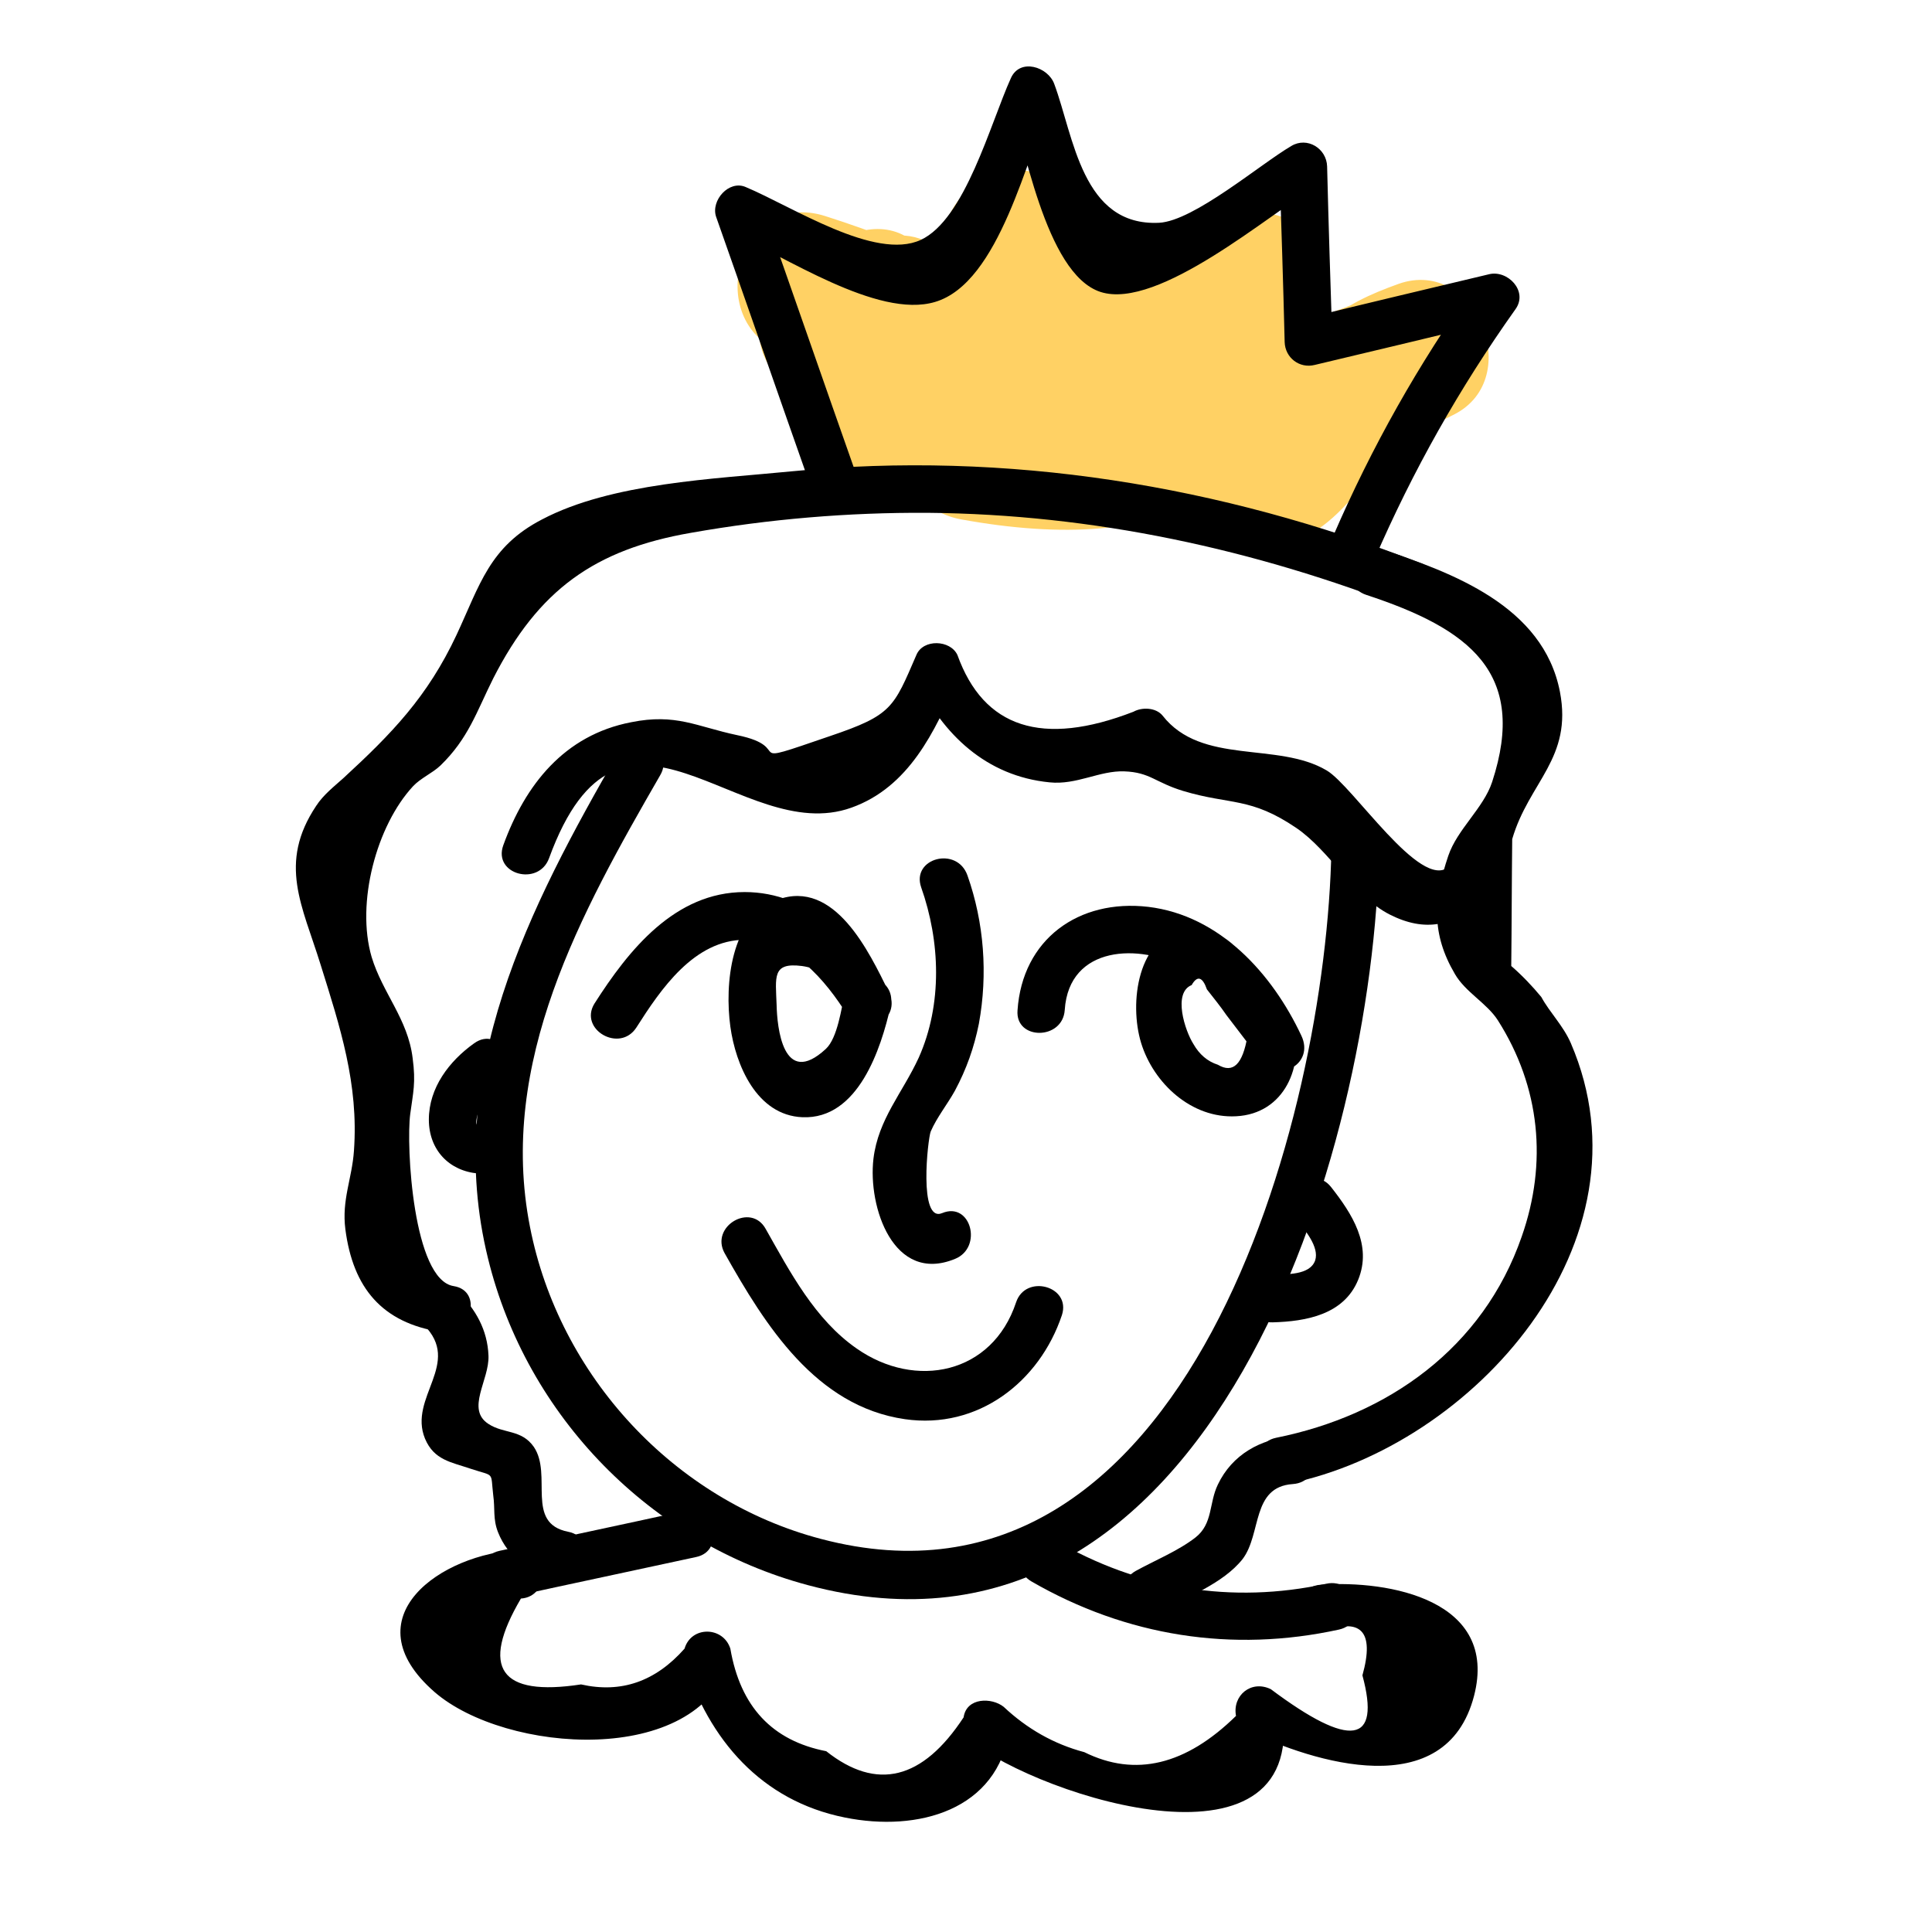
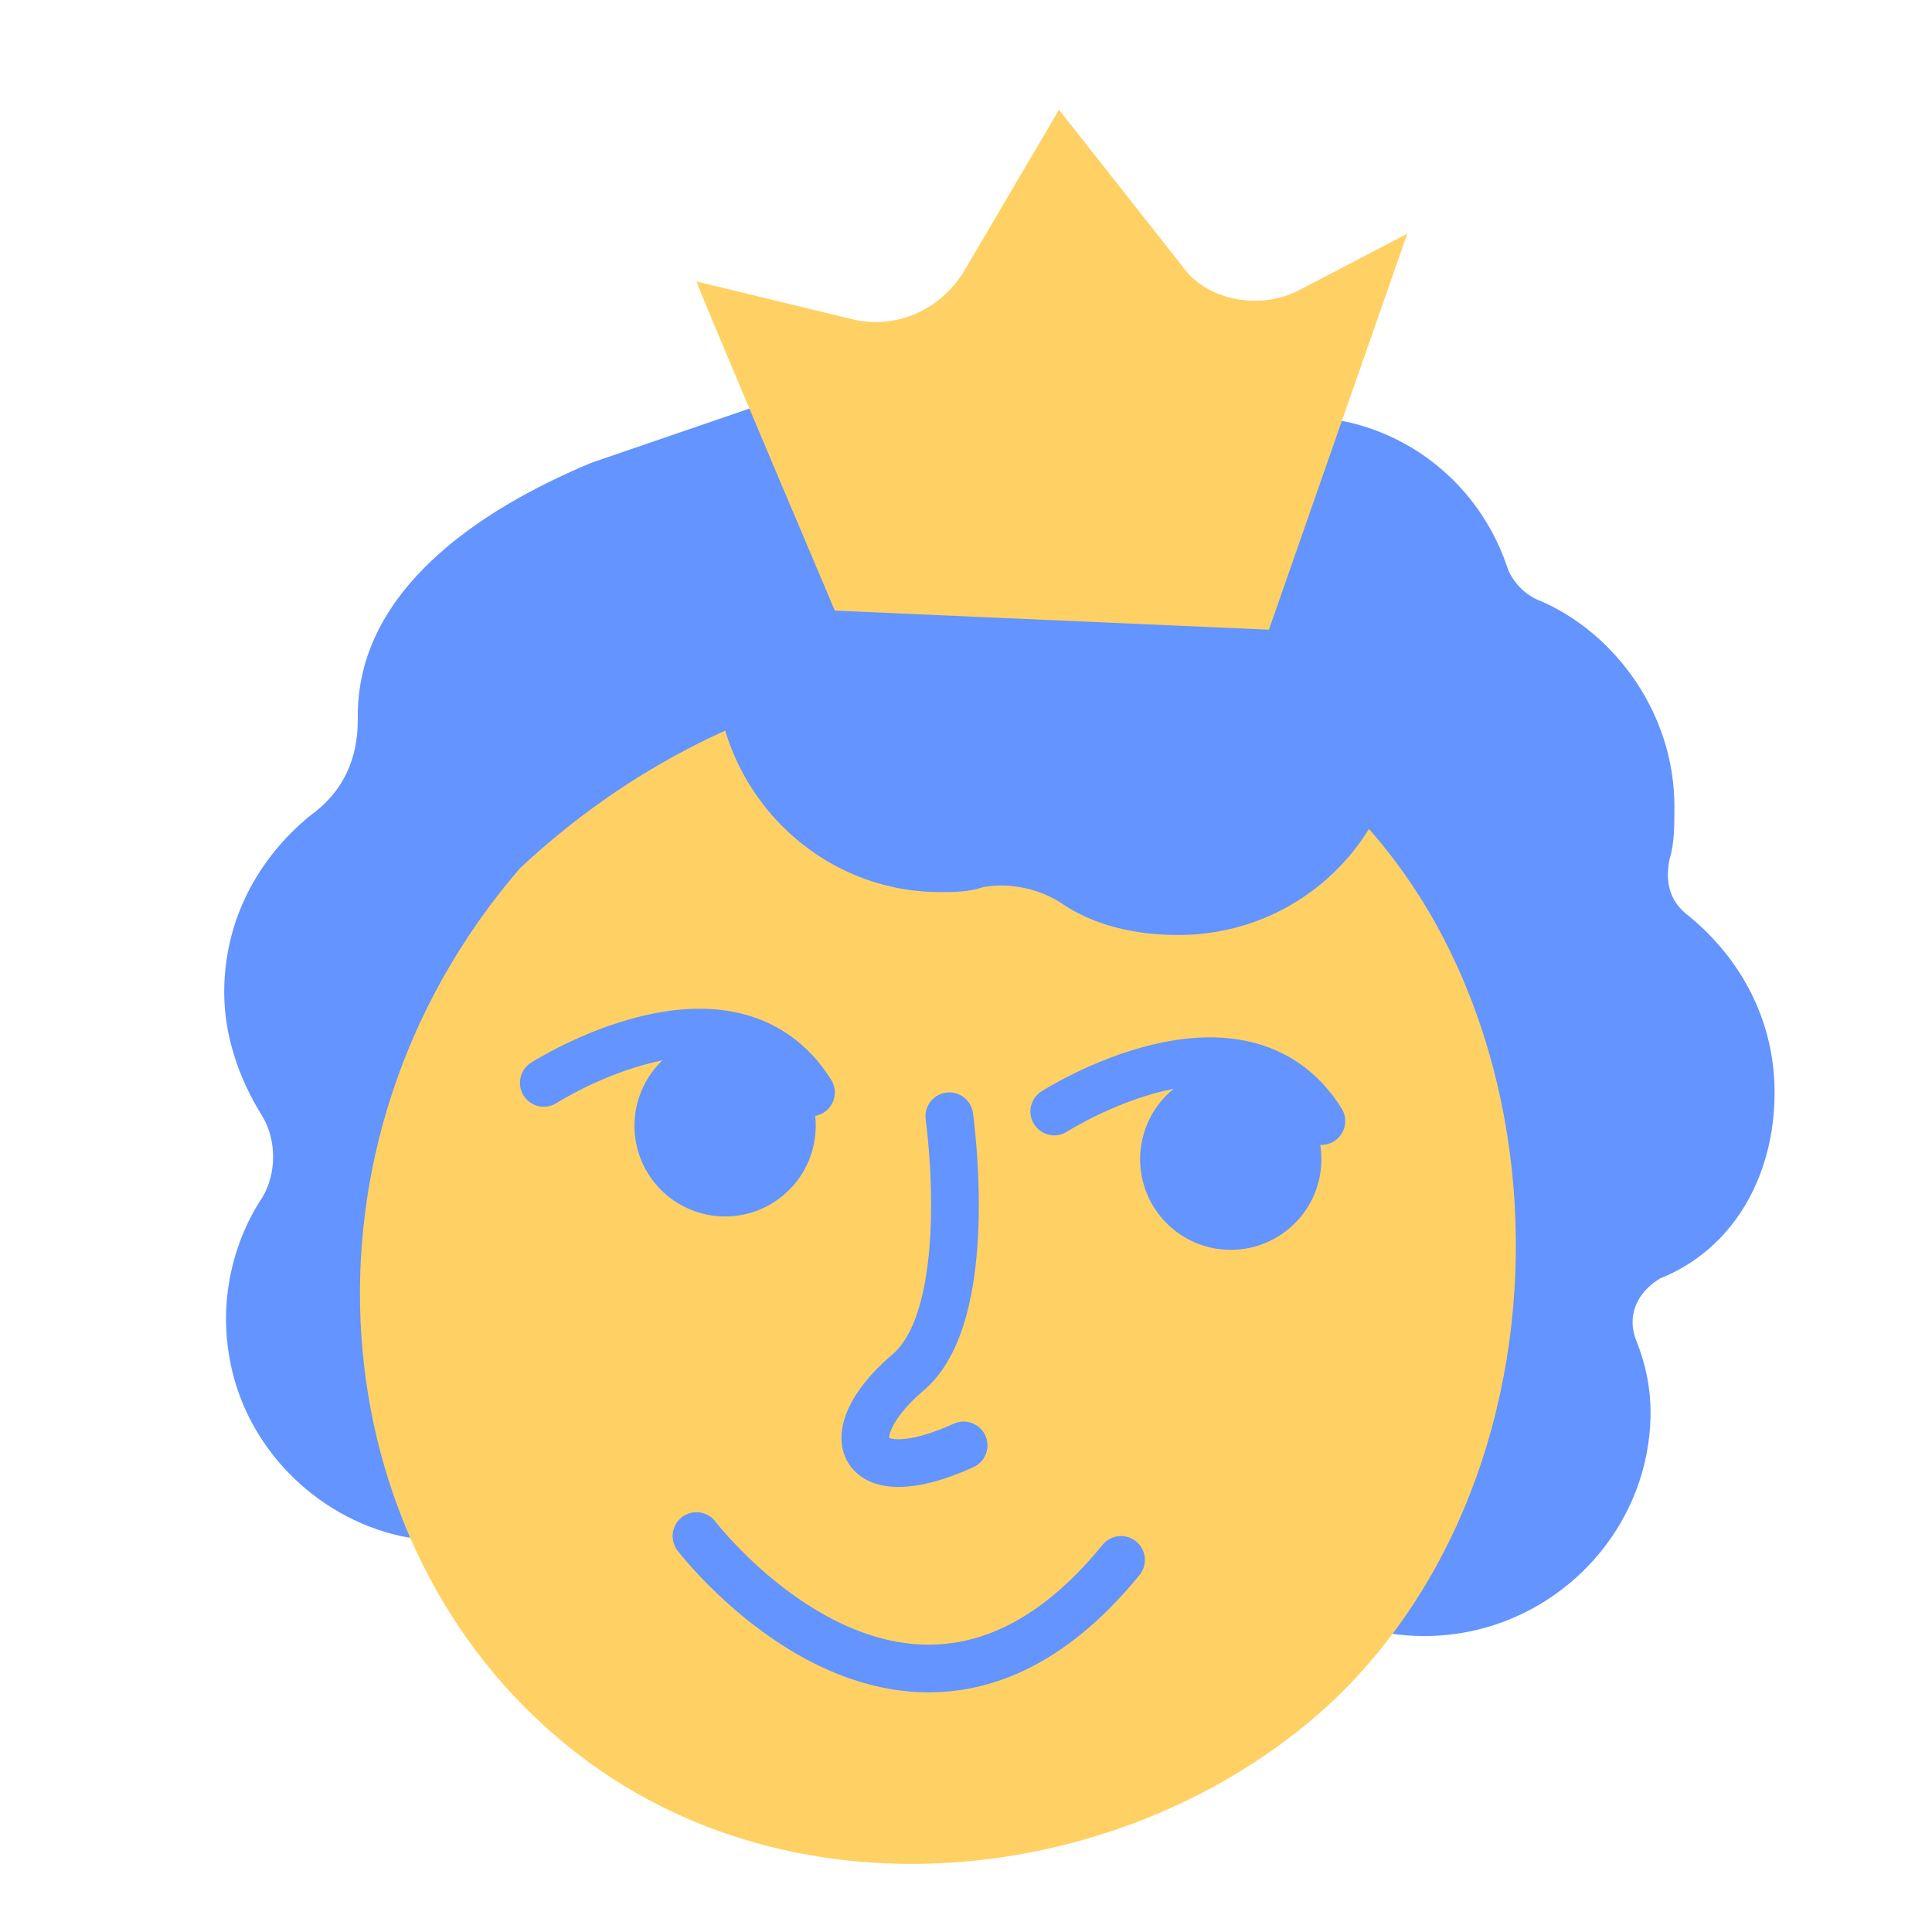
<svg xmlns="http://www.w3.org/2000/svg" version="1.1" id="Layer_1" x="0px" y="0px" viewBox="0 0 40.5 40.5" style="enable-background:new 0 0 40.5 40.5;" xml:space="preserve">
  <style type="text/css">
- 	.st0{fill:#FFD164;}
+ 	.st0{fill:#6394FF;}
+ 	.st1{fill:#FFD164;}
+ 	.st2{fill:none;stroke:#6394FF;stroke-linecap:round;stroke-linejoin:round;stroke-miterlimit:10;}
+ 	.st3{fill:#6394FF;stroke:#6394FF;stroke-miterlimit:10;}
</style>
  <g>
-     <g>
-       <path class="st0" d="M16.94,7.09c0.26,0.56,0.52,1.12,0.79,1.68c0.68-0.68,1.37-1.37,2.05-2.05c-0.54-0.38-1.08-0.76-1.63-1.14    c-1.27-0.89-2.77,0.82-2.05,2.05c0.41,0.7,0.82,1.41,1.23,2.11c0.79,1.35,2.7,0.68,2.8-0.76c0.06-0.84,0.11-1.67,0.17-2.51    c-0.85,0.35-1.71,0.71-2.56,1.06c0.43,0.5,0.86,0.99,1.28,1.49c0.82,0.95,2.11,0.28,2.51-0.66c0.41-0.98,0.82-1.95,1.23-2.93    c-0.98-0.13-1.96-0.27-2.95-0.4c0.09,0.9,0.18,1.79,0.27,2.69c0.17,1.64,2.4,2.08,2.95,0.4c0.24-0.73,0.47-1.46,0.71-2.19    c-0.96,0-1.93,0-2.89,0c-0.23,0.69-0.46,1.38-0.69,2.07c-1.2,0.49-1.63,2.6,0,2.89c4.25,0.77,7.1-0.44,7.69-4.97    c0.13-1.03-1.06-1.63-1.9-1.45c-2.63,0.57-4.46,3.7-2.34,5.94c0.77,0.81,1.93,1.24,3.03,1.07c1.76-0.27,2.05-2.13,3.49-2.64    c-0.39-0.91-0.77-1.83-1.16-2.74c-4.28,2.17-7.63-0.29-11.67-1.57c-1.84-0.59-2.63,2.31-0.8,2.89c2.46,0.78,4.71,2.22,7.3,2.56    c2.36,0.31,4.58-0.22,6.68-1.29c1.5-0.76,0.46-3.31-1.16-2.74c-0.61,0.22-1.1,0.44-1.6,0.88c-0.27,0.27-0.52,0.56-0.74,0.86    c-0.44,0.69-0.53,0.58-0.25-0.33c-0.63-0.48-1.27-0.96-1.9-1.45c-0.3,2.32-2.02,2.42-3.89,2.08c0,0.96,0,1.93,0,2.89    c2.47-1.01,3.62-3.14,2.78-5.76c-0.46-1.43-2.43-1.42-2.89,0c-0.24,0.73-0.47,1.46-0.71,2.19c0.98,0.13,1.96,0.27,2.95,0.4    c-0.09-0.9-0.18-1.79-0.27-2.69c-0.18-1.74-2.29-1.97-2.95-0.4c-0.41,0.98-0.82,1.95-1.23,2.93c0.84-0.22,1.67-0.44,2.51-0.66    c-0.43-0.5-0.86-0.99-1.28-1.49c-0.92-1.06-2.48-0.13-2.56,1.06c-0.06,0.84-0.11,1.67-0.17,2.51c0.93-0.25,1.86-0.5,2.8-0.76    c-0.41-0.7-0.82-1.41-1.23-2.11C18,6.79,17.32,7.48,16.63,8.16c0.54,0.38,1.08,0.76,1.63,1.14c1.35,0.94,2.62-0.83,2.05-2.05    c-0.26-0.56-0.52-1.12-0.79-1.68C18.71,3.83,16.12,5.35,16.94,7.09L16.94,7.09z" />
-     </g>
+     <path class="st0" d="M37.2,22.9c0-1.5-0.7-2.8-1.8-3.7c-0.4-0.3-0.5-0.7-0.4-1.2c0.1-0.3,0.1-0.7,0.1-1.1c0-1.9-1.2-3.6-2.8-4.3   c-0.3-0.1-0.6-0.4-0.7-0.7c-0.7-2.1-2.8-3.5-5.2-3.1c-1.9,0.3-3.4,1.9-3.8,3.7c-0.5,2.5,1.1,4.7,3.3,5.3c0.3,1.3,1.2,2.5,2.4,3.1   c-0.2,0.6-0.4,1.2-0.4,1.8c0,0.9,0.3,1.7,0.7,2.4c-2.2,0.7-3.7,2.9-3.3,5.4c0.3,1.8,1.8,3.3,3.6,3.7c3,0.6,5.7-1.7,5.7-4.6   c0-0.5-0.1-1-0.3-1.5c-0.2-0.5,0-1,0.5-1.3C36.3,26.2,37.2,24.7,37.2,22.9z" />
+     <path class="st0" d="M12.4,9.7c-2.4,1-4.9,2.7-4.9,5.3c0,0,0,0.1,0,0.1c0,0.8-0.3,1.5-1,2c-1.1,0.9-1.8,2.2-1.8,3.7   c0,0.9,0.3,1.8,0.8,2.6c0.3,0.5,0.3,1.2,0,1.7c-0.6,0.9-0.9,2.1-0.7,3.3c0.3,1.9,1.8,3.4,3.6,3.8c3,0.6,5.7-1.7,5.7-4.6   c0-1.3-0.6-2.5-1.4-3.4c0.9-0.9,1.4-2,1.4-3.4c0-0.5-0.1-1-0.3-1.4c1.1-0.4,2-1.3,2.6-2.3c0.2,0,0.5,0.1,0.8,0.1   c2.9,0,5.2-2.7,4.6-5.7c-0.4-1.8-4-3.4-5.9-3" />
  </g>
-   <g>
-     <g>
-       <path d="M12.97,15.76c-1.88,3.26-3.69,6.76-2.74,10.62c0.81,3.31,3.41,5.97,6.71,6.85c8.45,2.26,11.86-9.09,11.97-15.44    c0.01-0.64-0.99-0.64-1,0c-0.1,5.66-3.01,16.5-10.7,14.47c-3.08-0.81-5.49-3.42-6.1-6.54c-0.68-3.45,1.07-6.59,2.73-9.47    C14.16,15.71,13.29,15.2,12.97,15.76L12.97,15.76z" />
-     </g>
-   </g>
-   <g>
-     <g>
-       <path d="M13.34,21.54c0.51-0.8,1.21-1.84,2.28-1.84c0.98,0,1.68,0.84,2.15,1.59c0.34,0.55,1.15,0.07,0.86-0.5    c-0.41-0.83-1.13-2.37-2.33-1.93c-0.99,0.36-1.11,1.78-0.99,2.66c0.11,0.8,0.55,1.86,1.51,1.9c1.17,0.05,1.65-1.44,1.85-2.33    c0.14-0.63-0.82-0.89-0.96-0.27c-0.07,0.3-0.15,0.94-0.4,1.17c-0.9,0.83-1.02-0.47-1.03-0.92c-0.02-0.59-0.1-0.9,0.53-0.82    c0.63,0.09,0.69,0.51,0.95,1.04c0.29-0.17,0.58-0.34,0.86-0.5c-0.67-1.07-1.66-2.09-3.01-2.09c-1.46,0-2.43,1.21-3.15,2.34    C12.13,21.58,12.99,22.08,13.34,21.54L13.34,21.54z" />
-     </g>
-   </g>
-   <g>
-     <g>
-       <path d="M22.32,21.17c0.09-1.36,1.58-1.39,2.49-0.89c0.76,0.42,1.24,1.15,1.6,1.92c0.29-0.17,0.58-0.34,0.86-0.5    c-0.5-0.66-1.33-2.41-2.37-2.25c-1.07,0.16-1.23,1.59-0.98,2.41c0.26,0.85,1.06,1.59,1.99,1.54c1.02-0.05,1.44-1.06,1.2-1.95    c-0.17-0.62-1.13-0.36-0.96,0.27c-0.1,0.59-0.3,0.79-0.62,0.6c-0.22-0.07-0.39-0.22-0.51-0.43c-0.18-0.28-0.44-1.08-0.04-1.24    c0.12-0.21,0.23-0.17,0.32,0.09c0.14,0.18,0.28,0.35,0.41,0.54c0.24,0.31,0.47,0.62,0.71,0.93c0.39,0.51,1.14,0.09,0.86-0.5    c-0.61-1.3-1.71-2.52-3.21-2.7c-1.46-0.17-2.64,0.68-2.74,2.17C21.28,21.81,22.28,21.81,22.32,21.17L22.32,21.17z" />
-     </g>
-   </g>
-   <g>
-     <g>
-       <path d="M19.31,18.6c0.4,1.13,0.45,2.45-0.05,3.57c-0.34,0.74-0.85,1.29-0.95,2.12c-0.12,1.01,0.42,2.63,1.71,2.1    c0.59-0.24,0.33-1.21-0.27-0.96c-0.5,0.21-0.3-1.56-0.24-1.71c0.13-0.3,0.35-0.57,0.51-0.86c0.24-0.45,0.4-0.9,0.5-1.4    c0.19-1.04,0.11-2.12-0.24-3.11C20.06,17.73,19.1,17.99,19.31,18.6L19.31,18.6z" />
-     </g>
-   </g>
-   <g>
-     <g>
-       <path d="M15.19,26.27c0.85,1.51,1.91,3.21,3.78,3.48c1.53,0.22,2.82-0.78,3.29-2.18c0.2-0.61-0.76-0.87-0.96-0.27    c-0.5,1.51-2.11,1.83-3.34,0.97c-0.88-0.61-1.4-1.61-1.91-2.51C15.74,25.2,14.88,25.71,15.19,26.27L15.19,26.27z" />
-     </g>
-   </g>
-   <g>
-     <g>
-       <path d="M11.51,17.99c1.52-4.16,4.01-0.22,6.34-1.06c1.2-0.43,1.75-1.59,2.22-2.69c-0.29,0-0.58,0-0.86,0    c0.55,1.16,1.47,2.03,2.79,2.16c0.57,0.06,1.05-0.25,1.57-0.23c0.54,0.02,0.64,0.23,1.23,0.41c1,0.3,1.41,0.12,2.38,0.78    c0.7,0.48,1.19,1.42,1.95,1.81c0.75,0.38,1.34,0.24,1.95-0.29c0.49-0.42-0.22-1.13-0.71-0.71c-0.59,0.51-2.01-1.7-2.56-2.02    c-1.03-0.61-2.62-0.1-3.44-1.15c-0.14-0.17-0.43-0.18-0.61-0.08c-1.91,0.74-3.14,0.34-3.69-1.19c-0.15-0.32-0.72-0.34-0.86,0    c-0.48,1.11-0.51,1.26-1.81,1.7c-1.98,0.68-0.68,0.24-1.95-0.02c-0.85-0.18-1.28-0.46-2.22-0.27c-1.4,0.27-2.22,1.31-2.68,2.58    C10.33,18.33,11.29,18.59,11.51,17.99L11.51,17.99z" />
-     </g>
-   </g>
-   <g>
-     <g>
-       <path d="M29.79,11.81c-4.2-1.64-8.68-2.37-13.19-1.93c-1.62,0.16-3.78,0.24-5.24,1.01c-1.1,0.57-1.3,1.37-1.79,2.42    c-0.61,1.3-1.36,2.07-2.37,3c-0.2,0.18-0.42,0.35-0.57,0.58c-0.81,1.21-0.29,2.1,0.09,3.33c0.41,1.31,0.8,2.5,0.7,3.9    c-0.04,0.59-0.26,1.03-0.18,1.65C7.4,27,8.01,27.73,9.24,27.92c0.63,0.1,0.9-0.86,0.27-0.96c-0.85-0.13-1-2.94-0.91-3.61    c0.06-0.45,0.12-0.65,0.05-1.17c-0.1-0.82-0.63-1.36-0.86-2.12c-0.33-1.13,0.1-2.75,0.87-3.58c0.16-0.17,0.4-0.27,0.57-0.43    c0.59-0.57,0.76-1.13,1.11-1.83c0.95-1.86,2.13-2.7,4.14-3.05c1.64-0.29,3.3-0.43,4.97-0.42c3.47,0.03,6.84,0.76,10.06,2.02    C30.12,13,30.38,12.04,29.79,11.81L29.79,11.81z" />
-     </g>
-   </g>
-   <g>
-     <g>
-       <path d="M28.64,12.47c2.16,0.71,3.39,1.63,2.64,3.92c-0.18,0.55-0.73,0.99-0.92,1.55c-0.31,0.92-0.36,1.63,0.14,2.48    c0.22,0.38,0.67,0.61,0.9,0.97c0.89,1.4,1.04,2.99,0.5,4.53c-0.81,2.34-2.81,3.75-5.15,4.22c-0.63,0.13-0.36,1.09,0.27,0.96    c3.86-0.79,7.7-5.07,5.91-9.23c-0.16-0.37-0.44-0.64-0.62-0.97c-0.19-0.23-0.4-0.45-0.63-0.65c0.01-0.89,0.01-1.77,0.02-2.66    c0.35-1.2,1.27-1.69,1-3.09c-0.35-1.8-2.26-2.5-3.78-3C28.29,11.3,28.03,12.27,28.64,12.47L28.64,12.47z" />
-     </g>
-   </g>
-   <g>
-     <g>
-       <path d="M14.32,31.68c-1.28,0.28-2.56,0.55-3.85,0.83c-0.63,0.14-0.36,1.1,0.27,0.96c1.28-0.28,2.56-0.55,3.85-0.83    C15.22,32.51,14.95,31.55,14.32,31.68L14.32,31.68z" />
-     </g>
-   </g>
-   <g>
-     <g>
-       <path d="M21.62,33.15c1.99,1.15,4.21,1.5,6.45,1.01c0.63-0.14,0.36-1.1-0.27-0.96c-1.98,0.43-3.93,0.11-5.68-0.91    C21.57,31.96,21.06,32.82,21.62,33.15L21.62,33.15z" />
-     </g>
-   </g>
-   <g>
-     <g>
-       <path d="M17.93,9.89c-0.66-1.87-1.31-3.75-1.97-5.62c-0.21,0.21-0.41,0.41-0.62,0.62c1.09,0.46,3.05,1.8,4.26,1.44    c1.36-0.4,1.93-3.09,2.44-4.19c-0.3-0.04-0.61-0.08-0.91-0.12c0.33,0.89,0.77,3.72,1.94,4.1c1.21,0.39,3.56-1.65,4.5-2.2    c-0.25-0.14-0.5-0.29-0.75-0.43c0.04,1.23,0.08,2.45,0.11,3.68c0.01,0.33,0.31,0.56,0.63,0.48c1.3-0.31,2.61-0.62,3.91-0.94    c-0.19-0.24-0.38-0.49-0.56-0.73c-1.18,1.66-2.15,3.38-2.96,5.25c-0.25,0.58,0.61,1.09,0.86,0.5c0.81-1.87,1.78-3.59,2.96-5.25    c0.27-0.38-0.17-0.83-0.56-0.73c-1.3,0.31-2.61,0.62-3.91,0.94c0.21,0.16,0.42,0.32,0.63,0.48c-0.04-1.23-0.08-2.45-0.11-3.68    c-0.01-0.38-0.42-0.63-0.75-0.43c-0.65,0.38-2.04,1.57-2.77,1.61c-1.62,0.08-1.79-1.81-2.2-2.91c-0.13-0.36-0.72-0.55-0.91-0.12    c-0.43,0.95-0.96,2.96-1.89,3.39c-0.96,0.44-2.69-0.7-3.67-1.11c-0.35-0.15-0.73,0.28-0.62,0.62c0.66,1.87,1.31,3.75,1.97,5.62    C17.17,10.76,18.14,10.5,17.93,9.89L17.93,9.89z" />
-     </g>
-   </g>
-   <g>
-     <g>
-       <path d="M9.94,21.87c-0.52,0.37-0.95,0.93-0.95,1.6c0,0.63,0.42,1.08,1.04,1.13c0.64,0.05,0.64-0.95,0-1    c-0.13-0.01,0.06-0.47,0.07-0.48c0.08-0.16,0.2-0.29,0.35-0.39C10.96,22.36,10.47,21.49,9.94,21.87L9.94,21.87z" />
-     </g>
-   </g>
-   <g>
-     <g>
-       <path d="M27.2,25.59c0.15,0.19,0.46,0.55,0.37,0.83c-0.11,0.32-0.62,0.29-0.89,0.3c-0.64,0.02-0.64,1.02,0,1    c0.7-0.02,1.49-0.16,1.79-0.89c0.3-0.73-0.13-1.39-0.57-1.95C27.5,24.38,26.8,25.09,27.2,25.59L27.2,25.59z" />
-     </g>
-   </g>
-   <g>
-     <g>
-       <path d="M10.9,32.49c-1.65,0.07-3.58,1.42-1.79,2.98c1.49,1.29,5.5,1.58,6.19-0.65c-0.32,0-0.64,0-0.96,0    c0.52,1.65,1.62,2.93,3.37,3.28c1.53,0.31,3.21-0.15,3.45-1.84c-0.28,0.07-0.56,0.15-0.84,0.22c1.52,1.21,7.21,3.01,6.54-0.77    c-0.24,0.19-0.49,0.38-0.73,0.56c1.41,0.68,4.18,1.55,4.77-0.72c0.52-2.01-1.78-2.43-3.21-2.33c-0.64,0.04-0.64,1.04,0,1    c0.84-0.33,1.13-0.03,0.87,0.9c0.39,1.44-0.25,1.54-1.92,0.29c-0.41-0.2-0.81,0.13-0.73,0.56c-1.05,1.03-2.11,1.29-3.18,0.76    c-0.64-0.17-1.2-0.49-1.69-0.95c-0.25-0.2-0.78-0.2-0.84,0.22c-0.86,1.31-1.82,1.55-2.88,0.71c-1.13-0.22-1.8-0.93-2.01-2.15    c-0.15-0.47-0.82-0.48-0.96,0c-0.61,0.69-1.33,0.94-2.17,0.75c-1.7,0.26-2.12-0.34-1.26-1.8C11.54,33.47,11.54,32.47,10.9,32.49    L10.9,32.49z" />
-     </g>
-   </g>
-   <g>
-     <g>
-       <path d="M8.88,27.77c0.82,0.81-0.33,1.52,0.03,2.39c0.19,0.45,0.55,0.49,0.96,0.63c0.51,0.17,0.41,0.04,0.47,0.56    c0.04,0.28-0.01,0.49,0.1,0.77c0.21,0.53,0.66,0.84,1.2,0.95c0.63,0.12,0.9-0.84,0.27-0.96c-0.91-0.18-0.32-1.19-0.72-1.78    c-0.26-0.37-0.63-0.27-0.95-0.48c-0.48-0.31,0.02-0.92,0-1.43c-0.02-0.54-0.27-0.98-0.65-1.35C9.13,26.6,8.42,27.31,8.88,27.77    L8.88,27.77z" />
-     </g>
-   </g>
-   <g>
-     <g>
-       <path d="M27.1,30.11c-0.67,0.05-1.27,0.38-1.57,1.01c-0.19,0.39-0.1,0.82-0.47,1.11c-0.36,0.28-0.85,0.48-1.25,0.7    c-0.56,0.31-0.06,1.18,0.5,0.86c0.56-0.31,1.33-0.59,1.74-1.11c0.4-0.53,0.18-1.51,1.05-1.57C27.74,31.07,27.74,30.07,27.1,30.11    L27.1,30.11z" />
-     </g>
-   </g>
+   <circle class="st0" cx="18.4" cy="14.1" r="4.7" />
+   <circle class="st0" cx="24.8" cy="15" r="4.7" />
+   <path class="st1" d="M10.9,18.2c-5,5.8-4.2,14.2,1,18.4c4.8,3.9,12,2.9,16.1-1c5.7-5.5,4.8-16.4-1.7-20.2  C21.8,12.9,15.5,13.9,10.9,18.2z" />
+   <path class="st2" d="M11.4,22.7c0,0,3.9-2.5,5.6,0.2" />
+   <path class="st2" d="M22.1,23.3c0,0,3.9-2.5,5.6,0.2" />
+   <circle class="st3" cx="15.2" cy="23.6" r="1.4" />
+   <circle class="st3" cx="25.8" cy="24.3" r="1.4" />
+   <path class="st2" d="M19.9,23.4c0,0,0.6,4.2-0.9,5.4c-1.5,1.3-1,2.5,1.2,1.5" />
+   <path class="st2" d="M14.6,32.2c0,0,4.5,5.9,8.9,0.5" />
+   <path class="st0" d="M25.4,10.4c-0.6-0.1-1.1-0.1-1.6,0c-0.6,0.1-1.3,0-1.8-0.4c-0.9-0.5-2-0.8-3.2-0.6c-1.8,0.3-3.4,1.8-3.7,3.6  c-0.6,3,1.7,5.7,4.6,5.7c0.3,0,0.6,0,0.9-0.1c0.5-0.1,1.1,0,1.6,0.3c0.7,0.5,1.6,0.7,2.5,0.7c2.9,0,5.2-2.6,4.6-5.7  C28.8,12.2,27.2,10.7,25.4,10.4z" />
+   <path class="st1" d="M14.6,5.9c0.1,0.3,2.9,6.9,2.9,6.9l9.1,0.4l2.9-8.3l-2.3,1.2c-0.8,0.4-1.9,0.2-2.4-0.5l-2.6-3.3l-2,3.4  c-0.5,0.8-1.4,1.2-2.3,1L14.6,5.9z" />
</svg>
